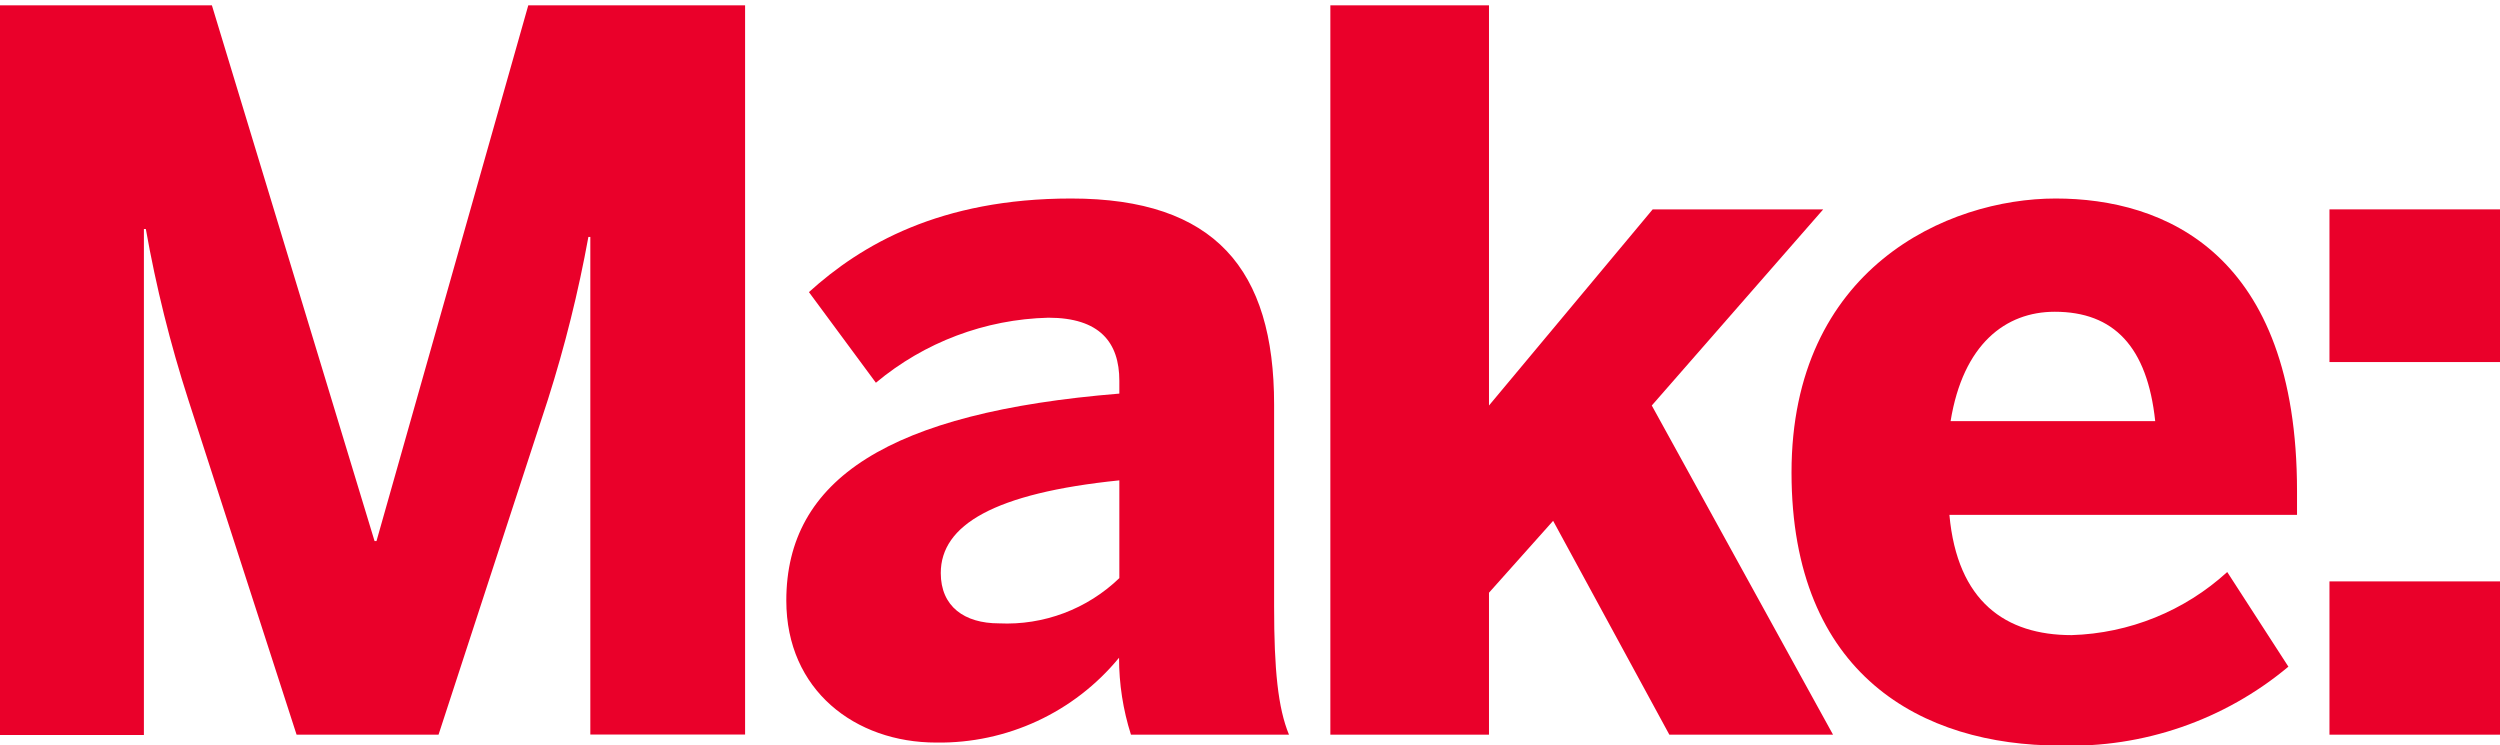
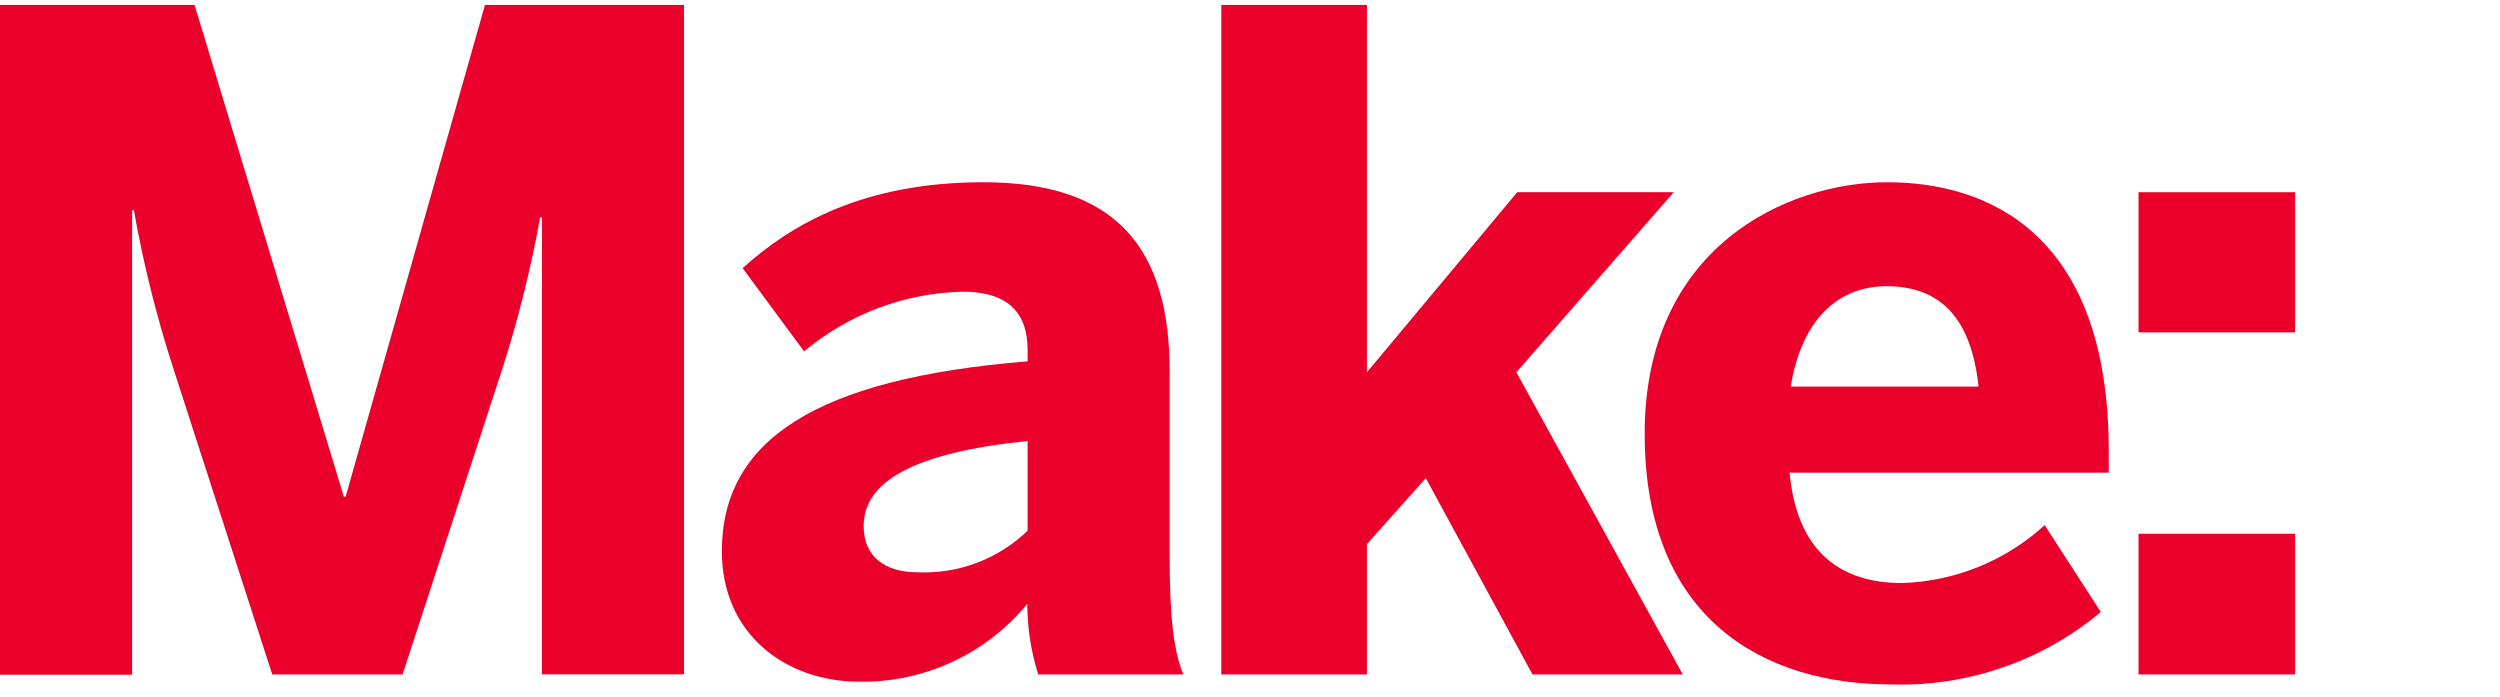
- <svg xmlns="http://www.w3.org/2000/svg" id="Layer_1" data-name="Layer 1" viewBox="0 0 168 50">
+ <svg xmlns="http://www.w3.org/2000/svg" id="Layer_1" data-name="Layer 1" viewBox="0 0 183 51">
  <defs>
    <style>.cls-1{fill:#ea002a;}</style>
  </defs>
  <path class="cls-1" d="M0,.36H14.24l10.93,36h.13L35.5.36H50.07v49H39.67V15.92h-.13a88.14,88.14,0,0,1-2.72,10.93L29.47,49.37H19.93L12.65,26.85A86.71,86.71,0,0,1,9.8,15.39H9.67v34H0Z" />
  <path class="cls-1" d="M52.84,40.36c0-8.15,6.89-12.65,22.38-13.91v-.86c0-2.58-1.32-4.24-4.77-4.24a18.79,18.79,0,0,0-11.59,4.37l-4.5-6.09c3.51-3.18,8.81-6.29,17.62-6.29,9.67,0,13.64,4.77,13.64,13.84V40.76c0,4.24.26,6.82,1,8.61H76a17,17,0,0,1-.8-5.17A15.6,15.6,0,0,1,62.91,49.9C57.48,49.9,52.84,46.39,52.84,40.36Zm22.38-1.52V32.28c-8.41.86-12,3-12,6.23,0,2.25,1.59,3.38,3.91,3.38A10.91,10.91,0,0,0,75.23,38.84Z" />
  <path class="cls-1" d="M89.4.36h10.66V27.25l11-13.18h11.46L111,27.25l12.18,22.12h-11L104.37,35l-4.31,4.83v9.54H89.4Z" />
  <path class="cls-1" d="M120.39,31.75c0-13.71,10.46-18.41,17.75-18.41S154.36,17,154.36,33V34.6H131c.53,5.83,3.78,8.08,8.21,8.08a16.23,16.23,0,0,0,10.46-4.24l4.11,6.36a22.81,22.81,0,0,1-15.36,5.3C129.19,50.1,120.39,45.39,120.39,31.75Zm24.44-3.45c-.53-5-2.78-7.35-6.75-7.35-3.31,0-6.16,2.18-7,7.35Z" />
  <path class="cls-1" d="M156.54,14.07H168V24.33H156.54Zm0,25H168V49.37H156.54Z" />
</svg>
